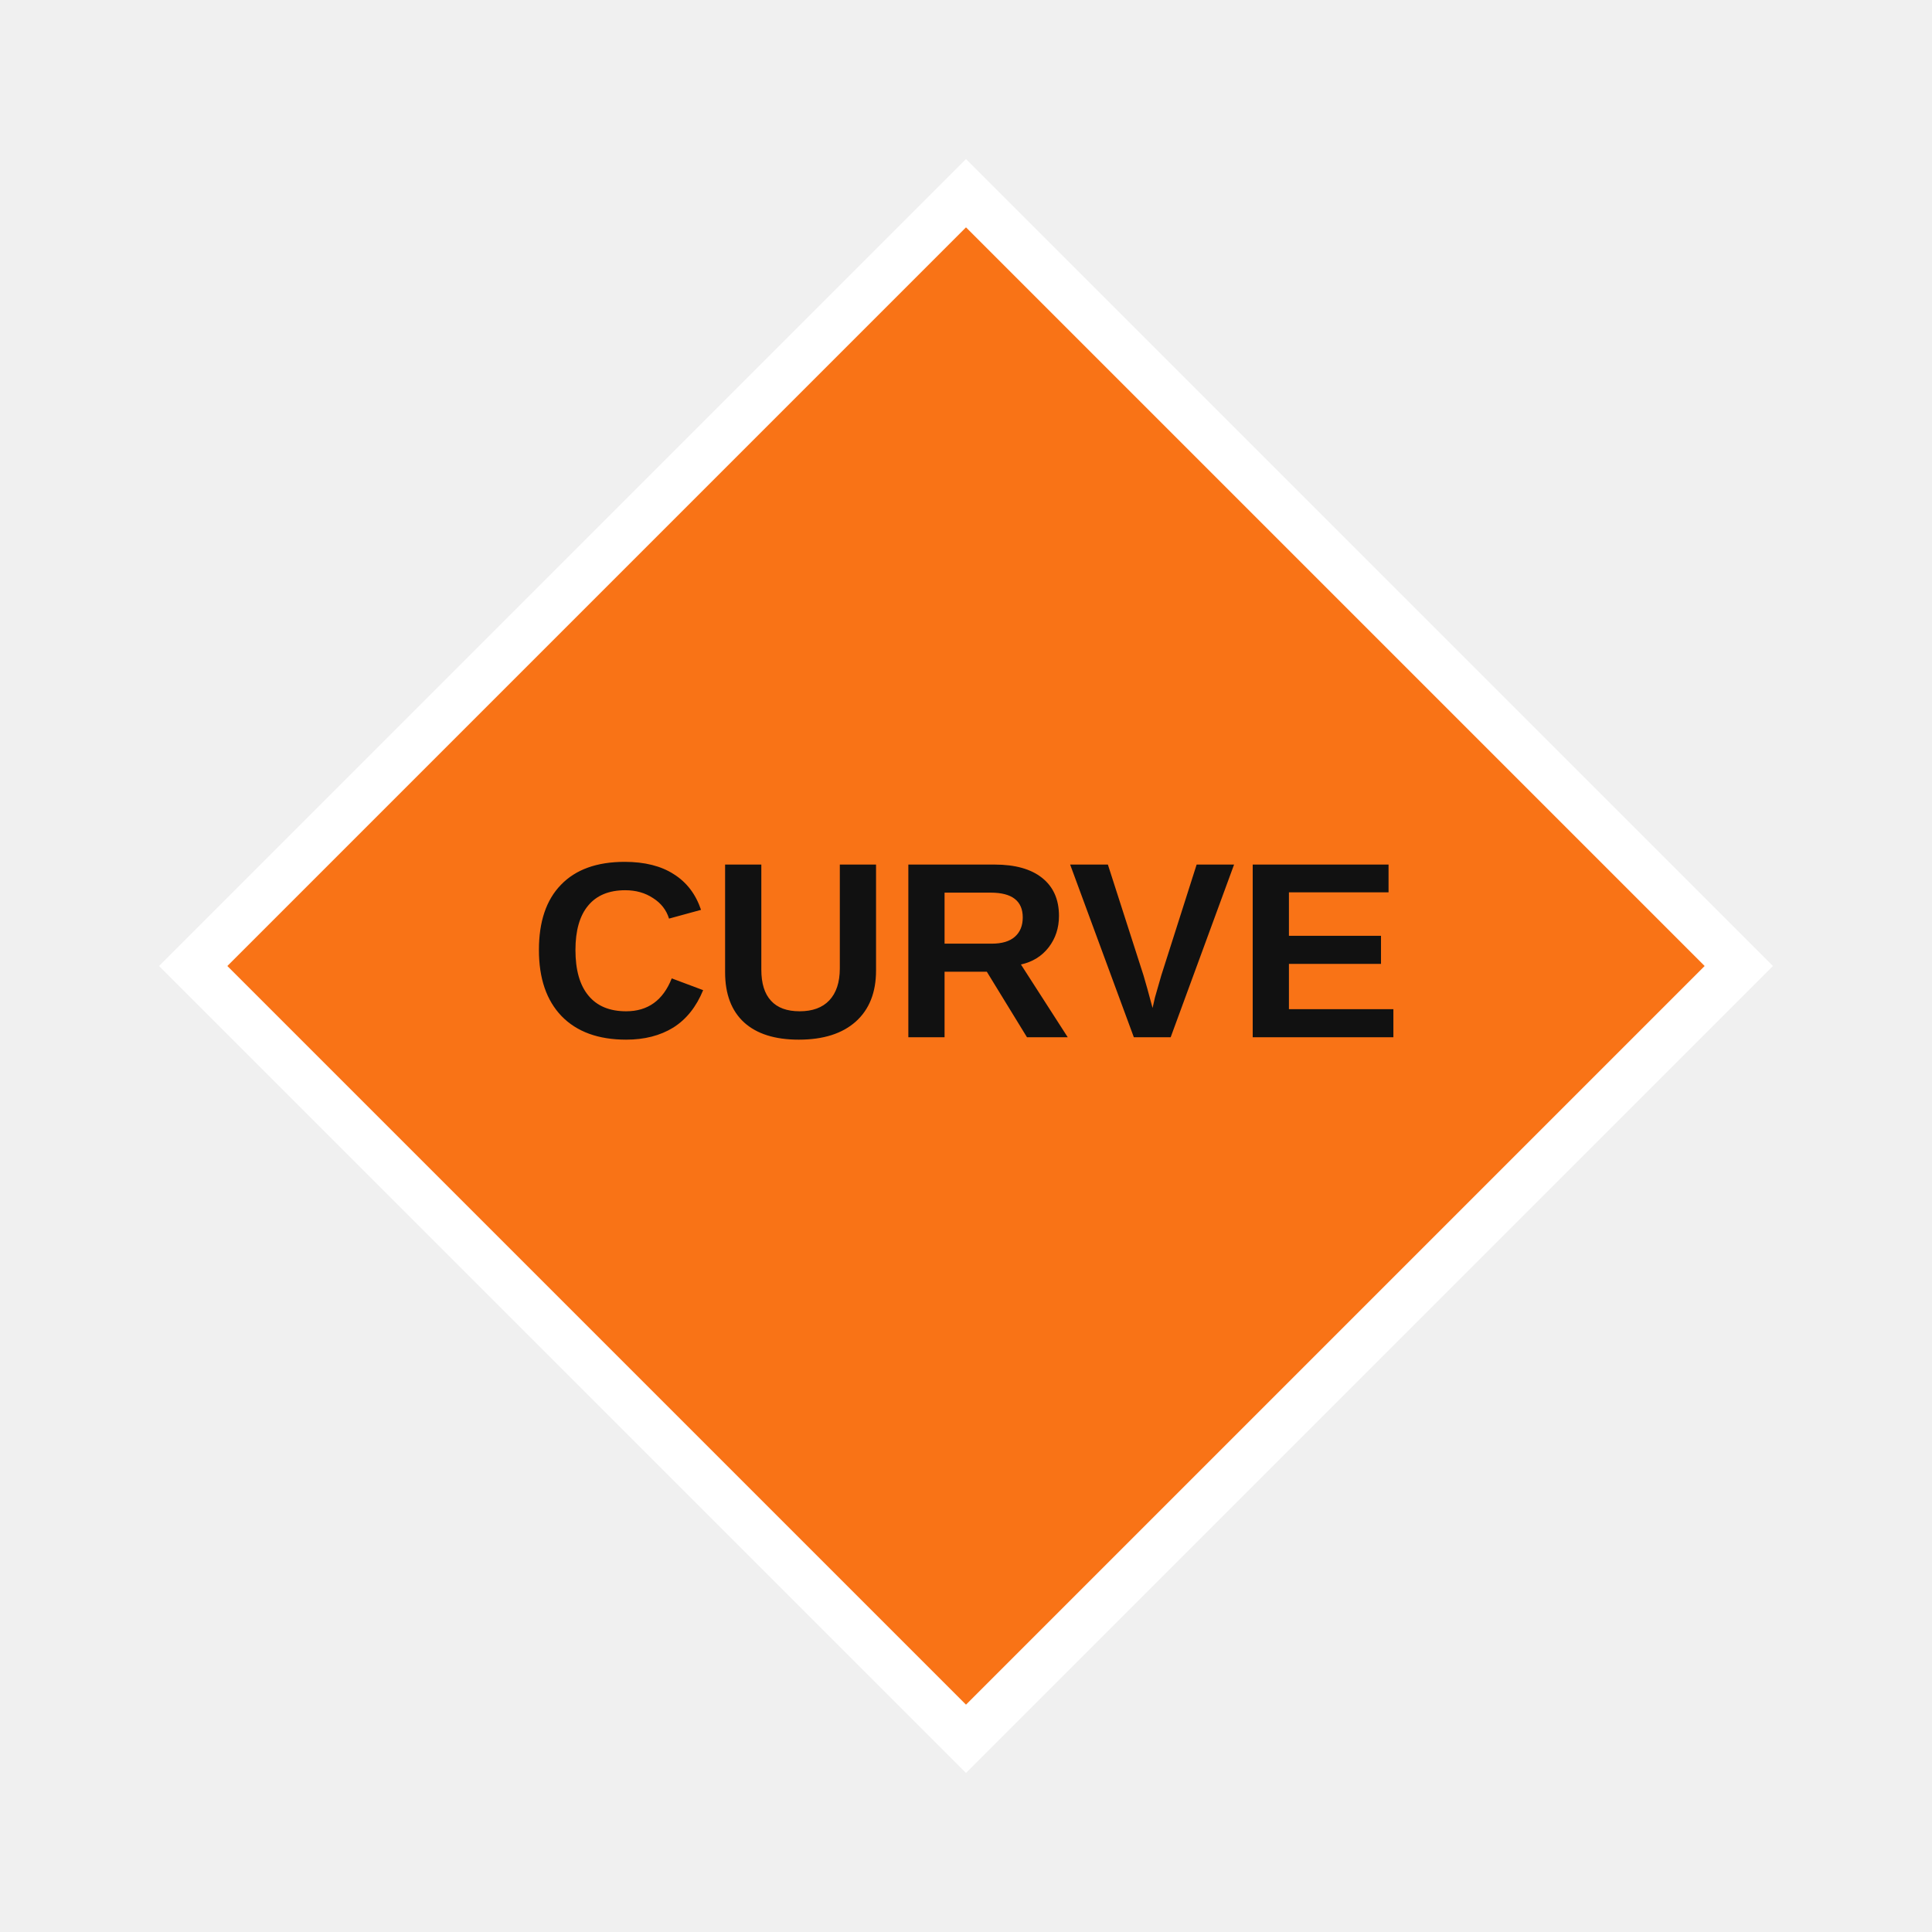
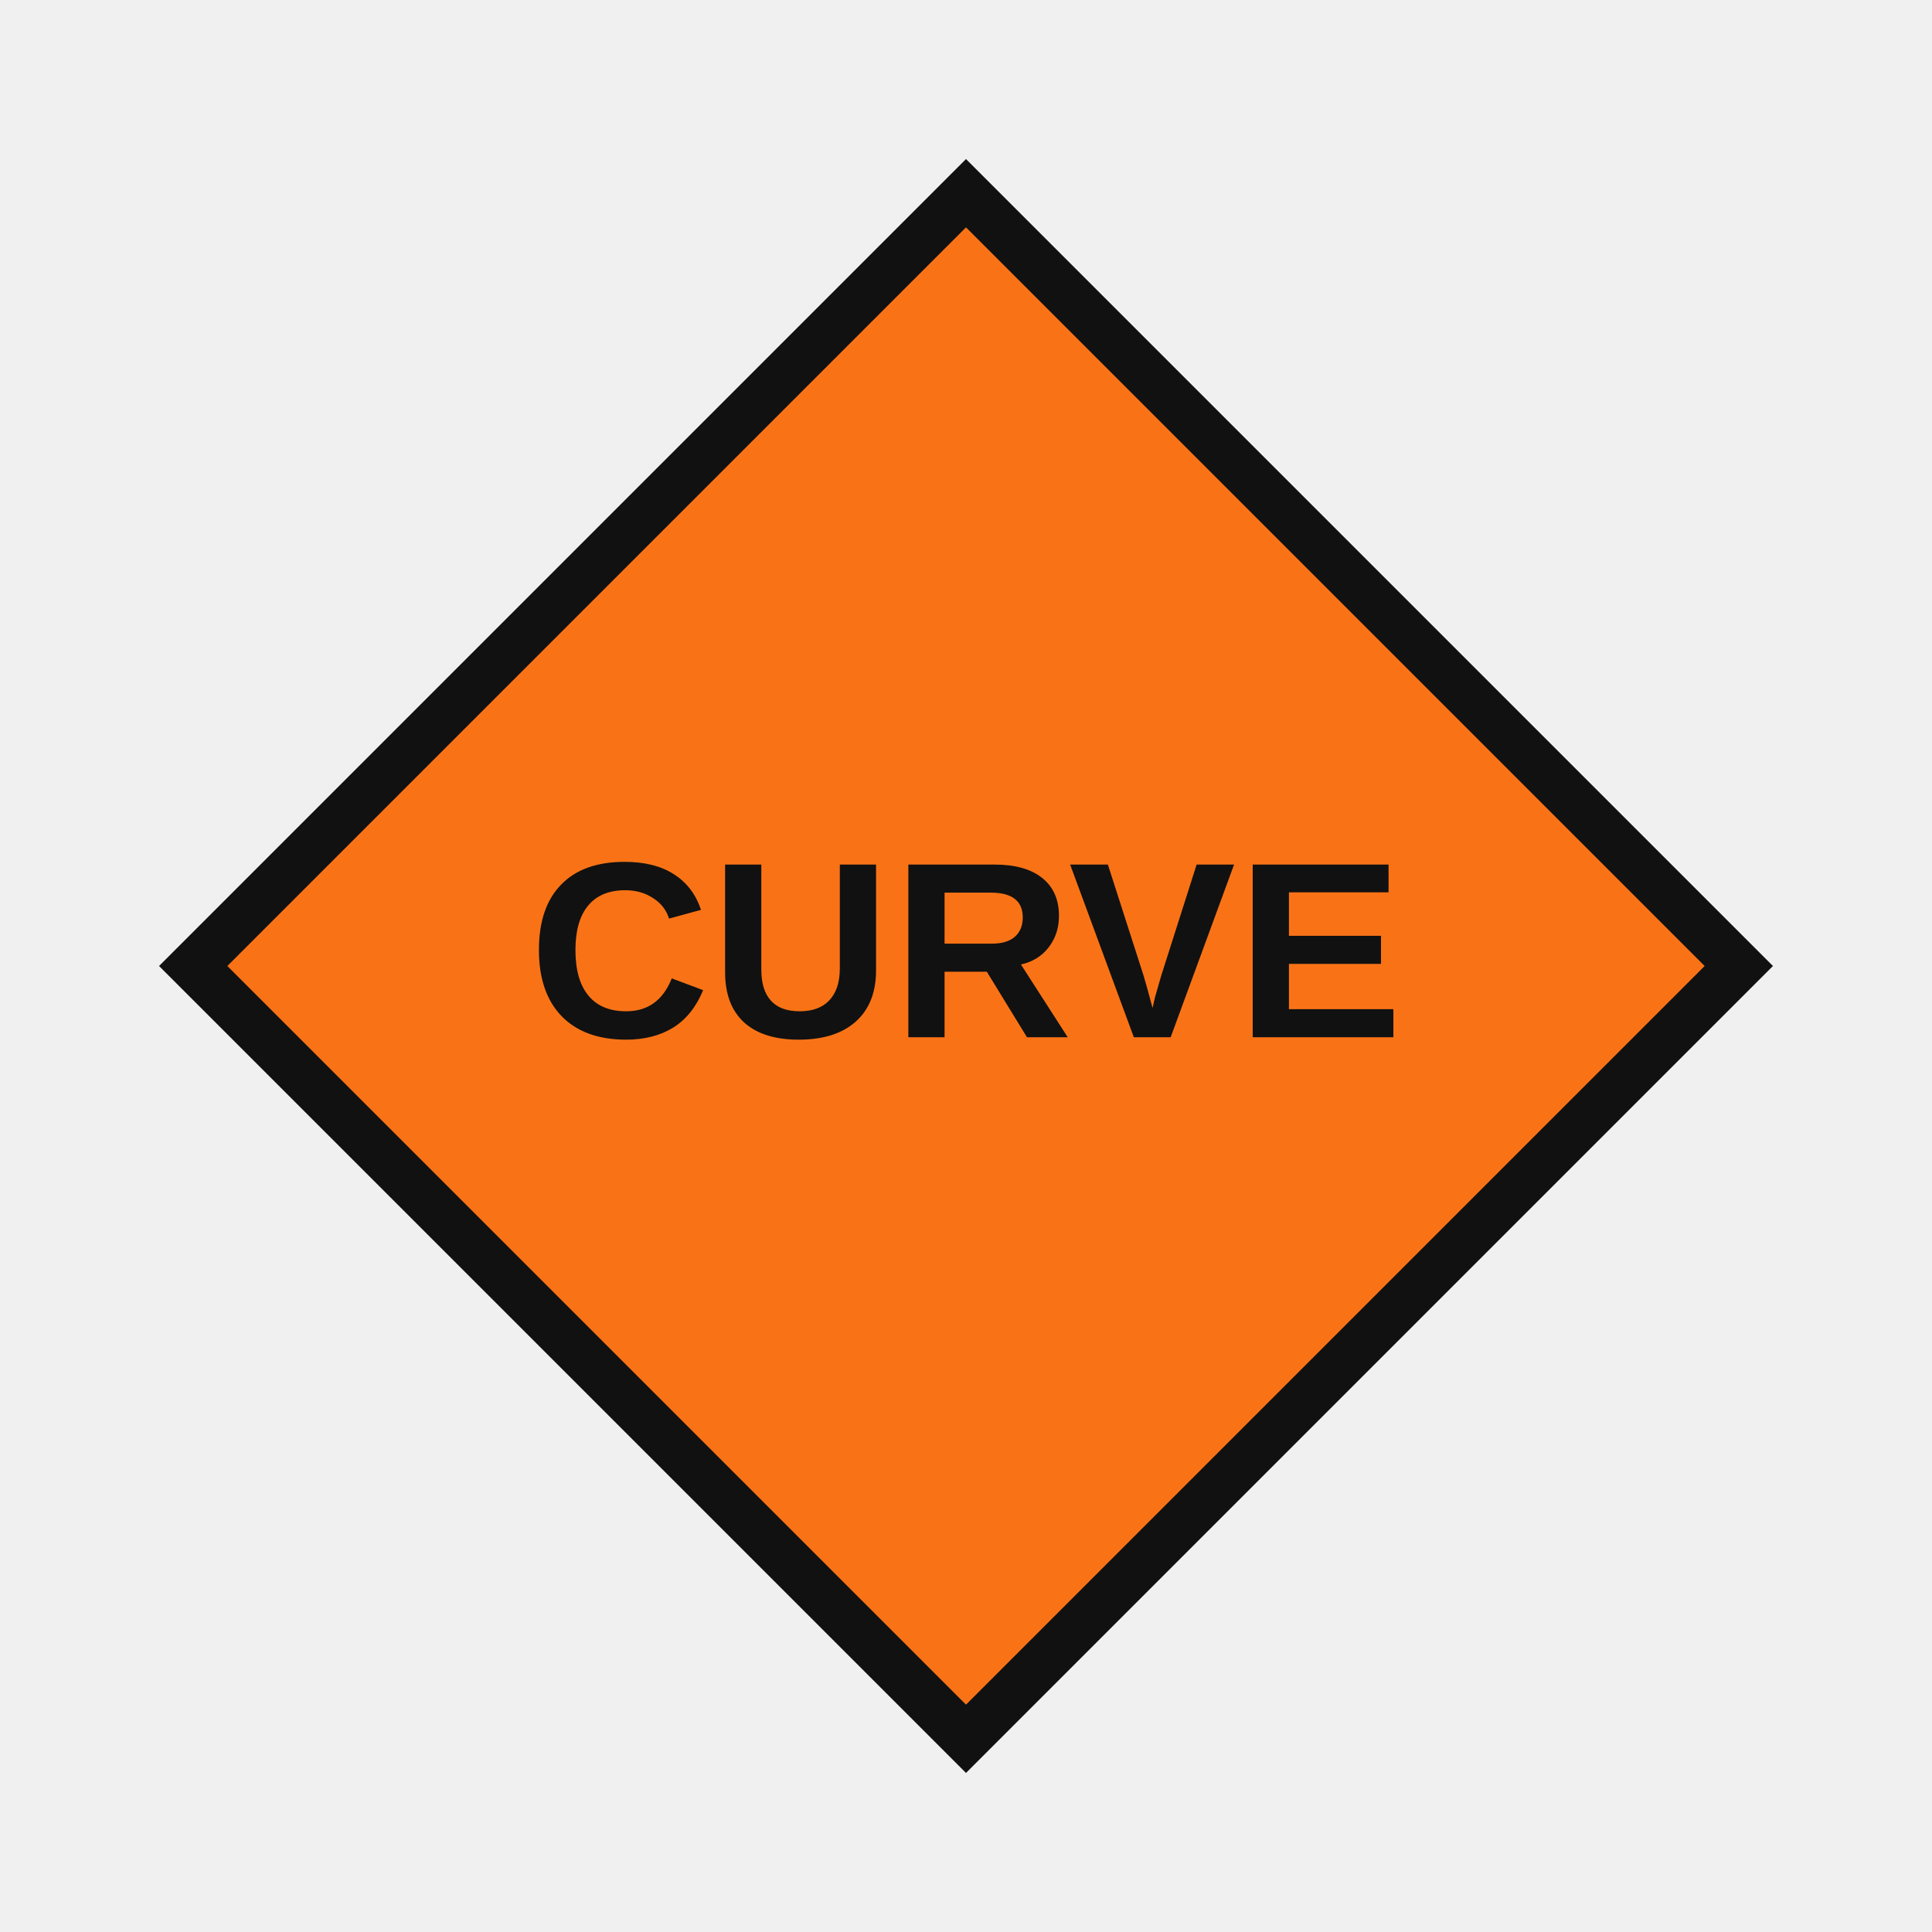
<svg xmlns="http://www.w3.org/2000/svg" viewBox="0 0 100 100" width="100" height="100" role="img" aria-label="CURVE">
-   <polygon points="50.0,10.0 90.0,50.0 50.0,90.0 10.0,50.0" fill="#f97316" stroke="#fff" stroke-width="2.5" />
+   <polygon points="50.0,10.0 90.0,50.0 50.0,90.0 10.0,50.0" fill="#f97316" stroke="#111" stroke-width="2.5" />
  <text x="50.0" y="50.0" dominant-baseline="middle" text-anchor="middle" font-family="Arial, Helvetica, sans-serif" font-weight="bold" font-size="13" fill="#111">CURVE</text>
</svg>
